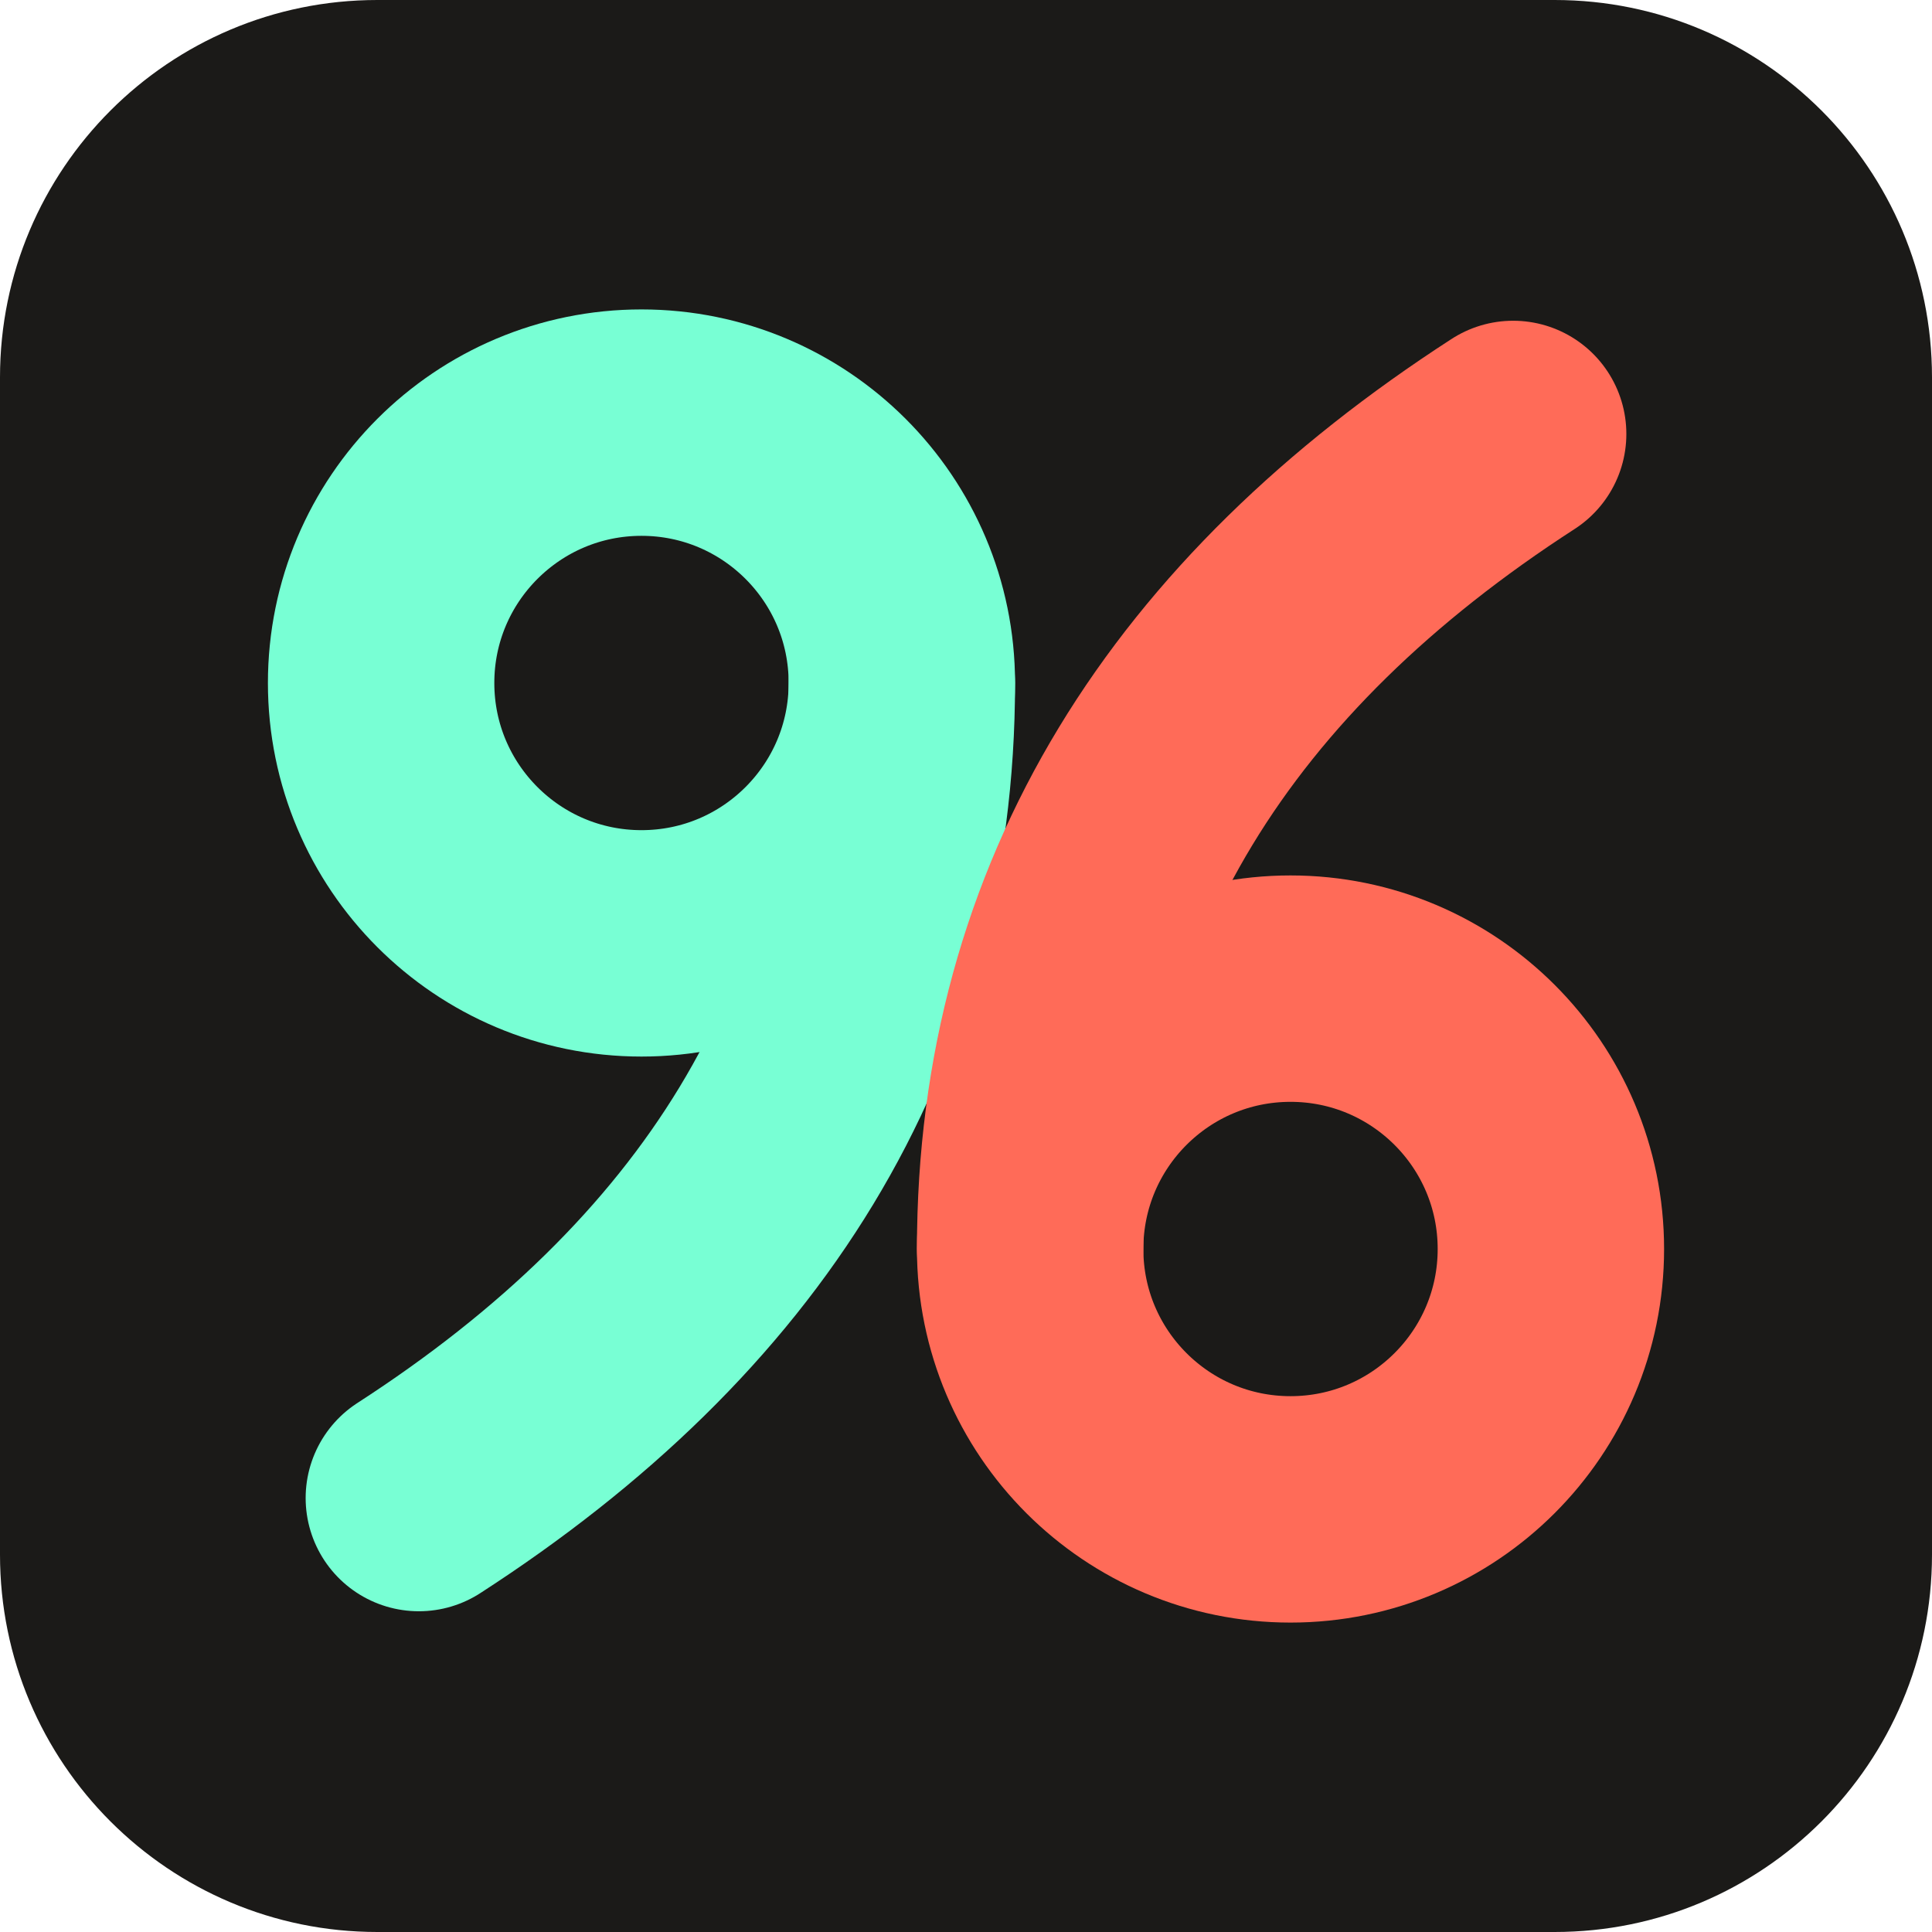
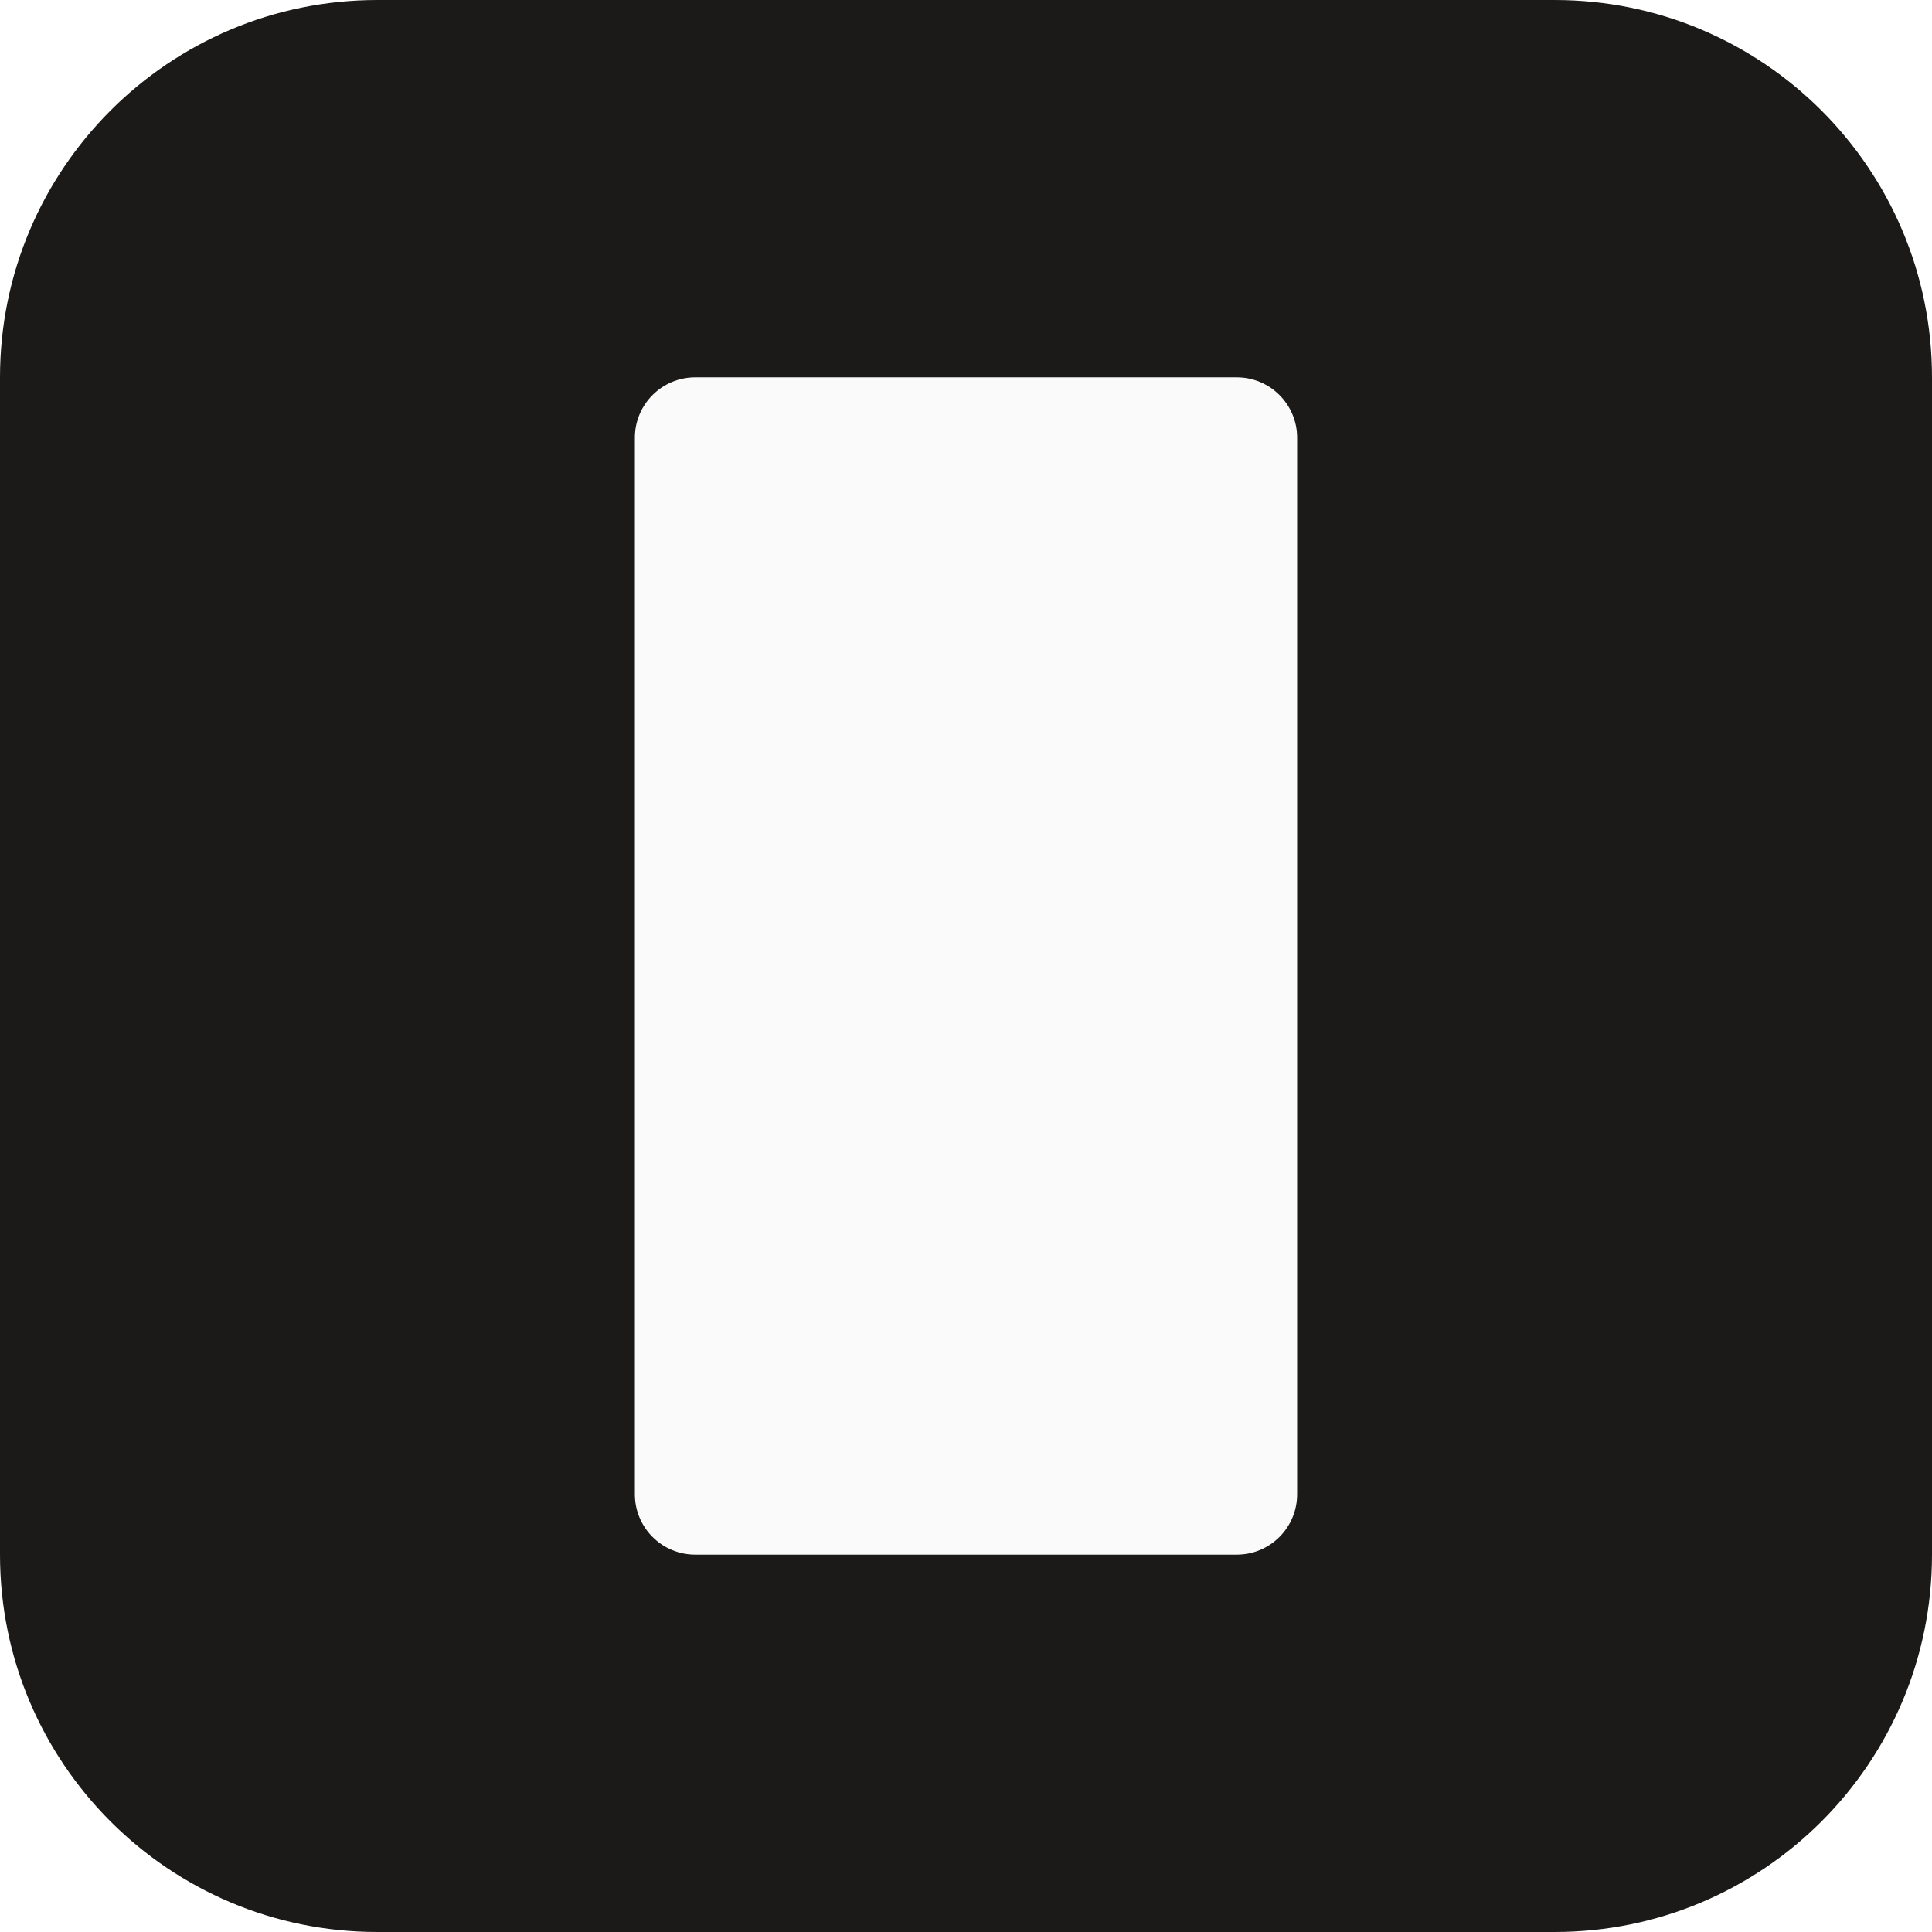
<svg xmlns="http://www.w3.org/2000/svg" width="1024" height="1024" viewBox="0 0 1024 1024">
-   <rect x="0" y="0" width="1024" height="1024" rx="200" ry="200" fill="#1B1A18" />
-   <g fill="none" stroke-linecap="round" stroke-linejoin="round" stroke-width="120">
-     <g transform="translate(340,512) rotate(180)" stroke="#78FFD4">
-       <circle cx="0" cy="150" r="138" />
-       <path d="M118 -282 C -46 -176, -138 -34, -138 150" />
-     </g>
-     <g transform="translate(684,512)" stroke="#FF6B58">
-       <circle cx="0" cy="150" r="138" />
-       <path d="M118 -282 C -46 -176, -138 -34, -138 150" />
-     </g>
-   </g>
+   <rect width="1024" height="1024" rx="200" ry="200" fill="#1B1A18" />
+   <rect x="336.5" y="200" width="351" height="624" rx="32" ry="32" fill="#FAFAFA" />
</svg>
